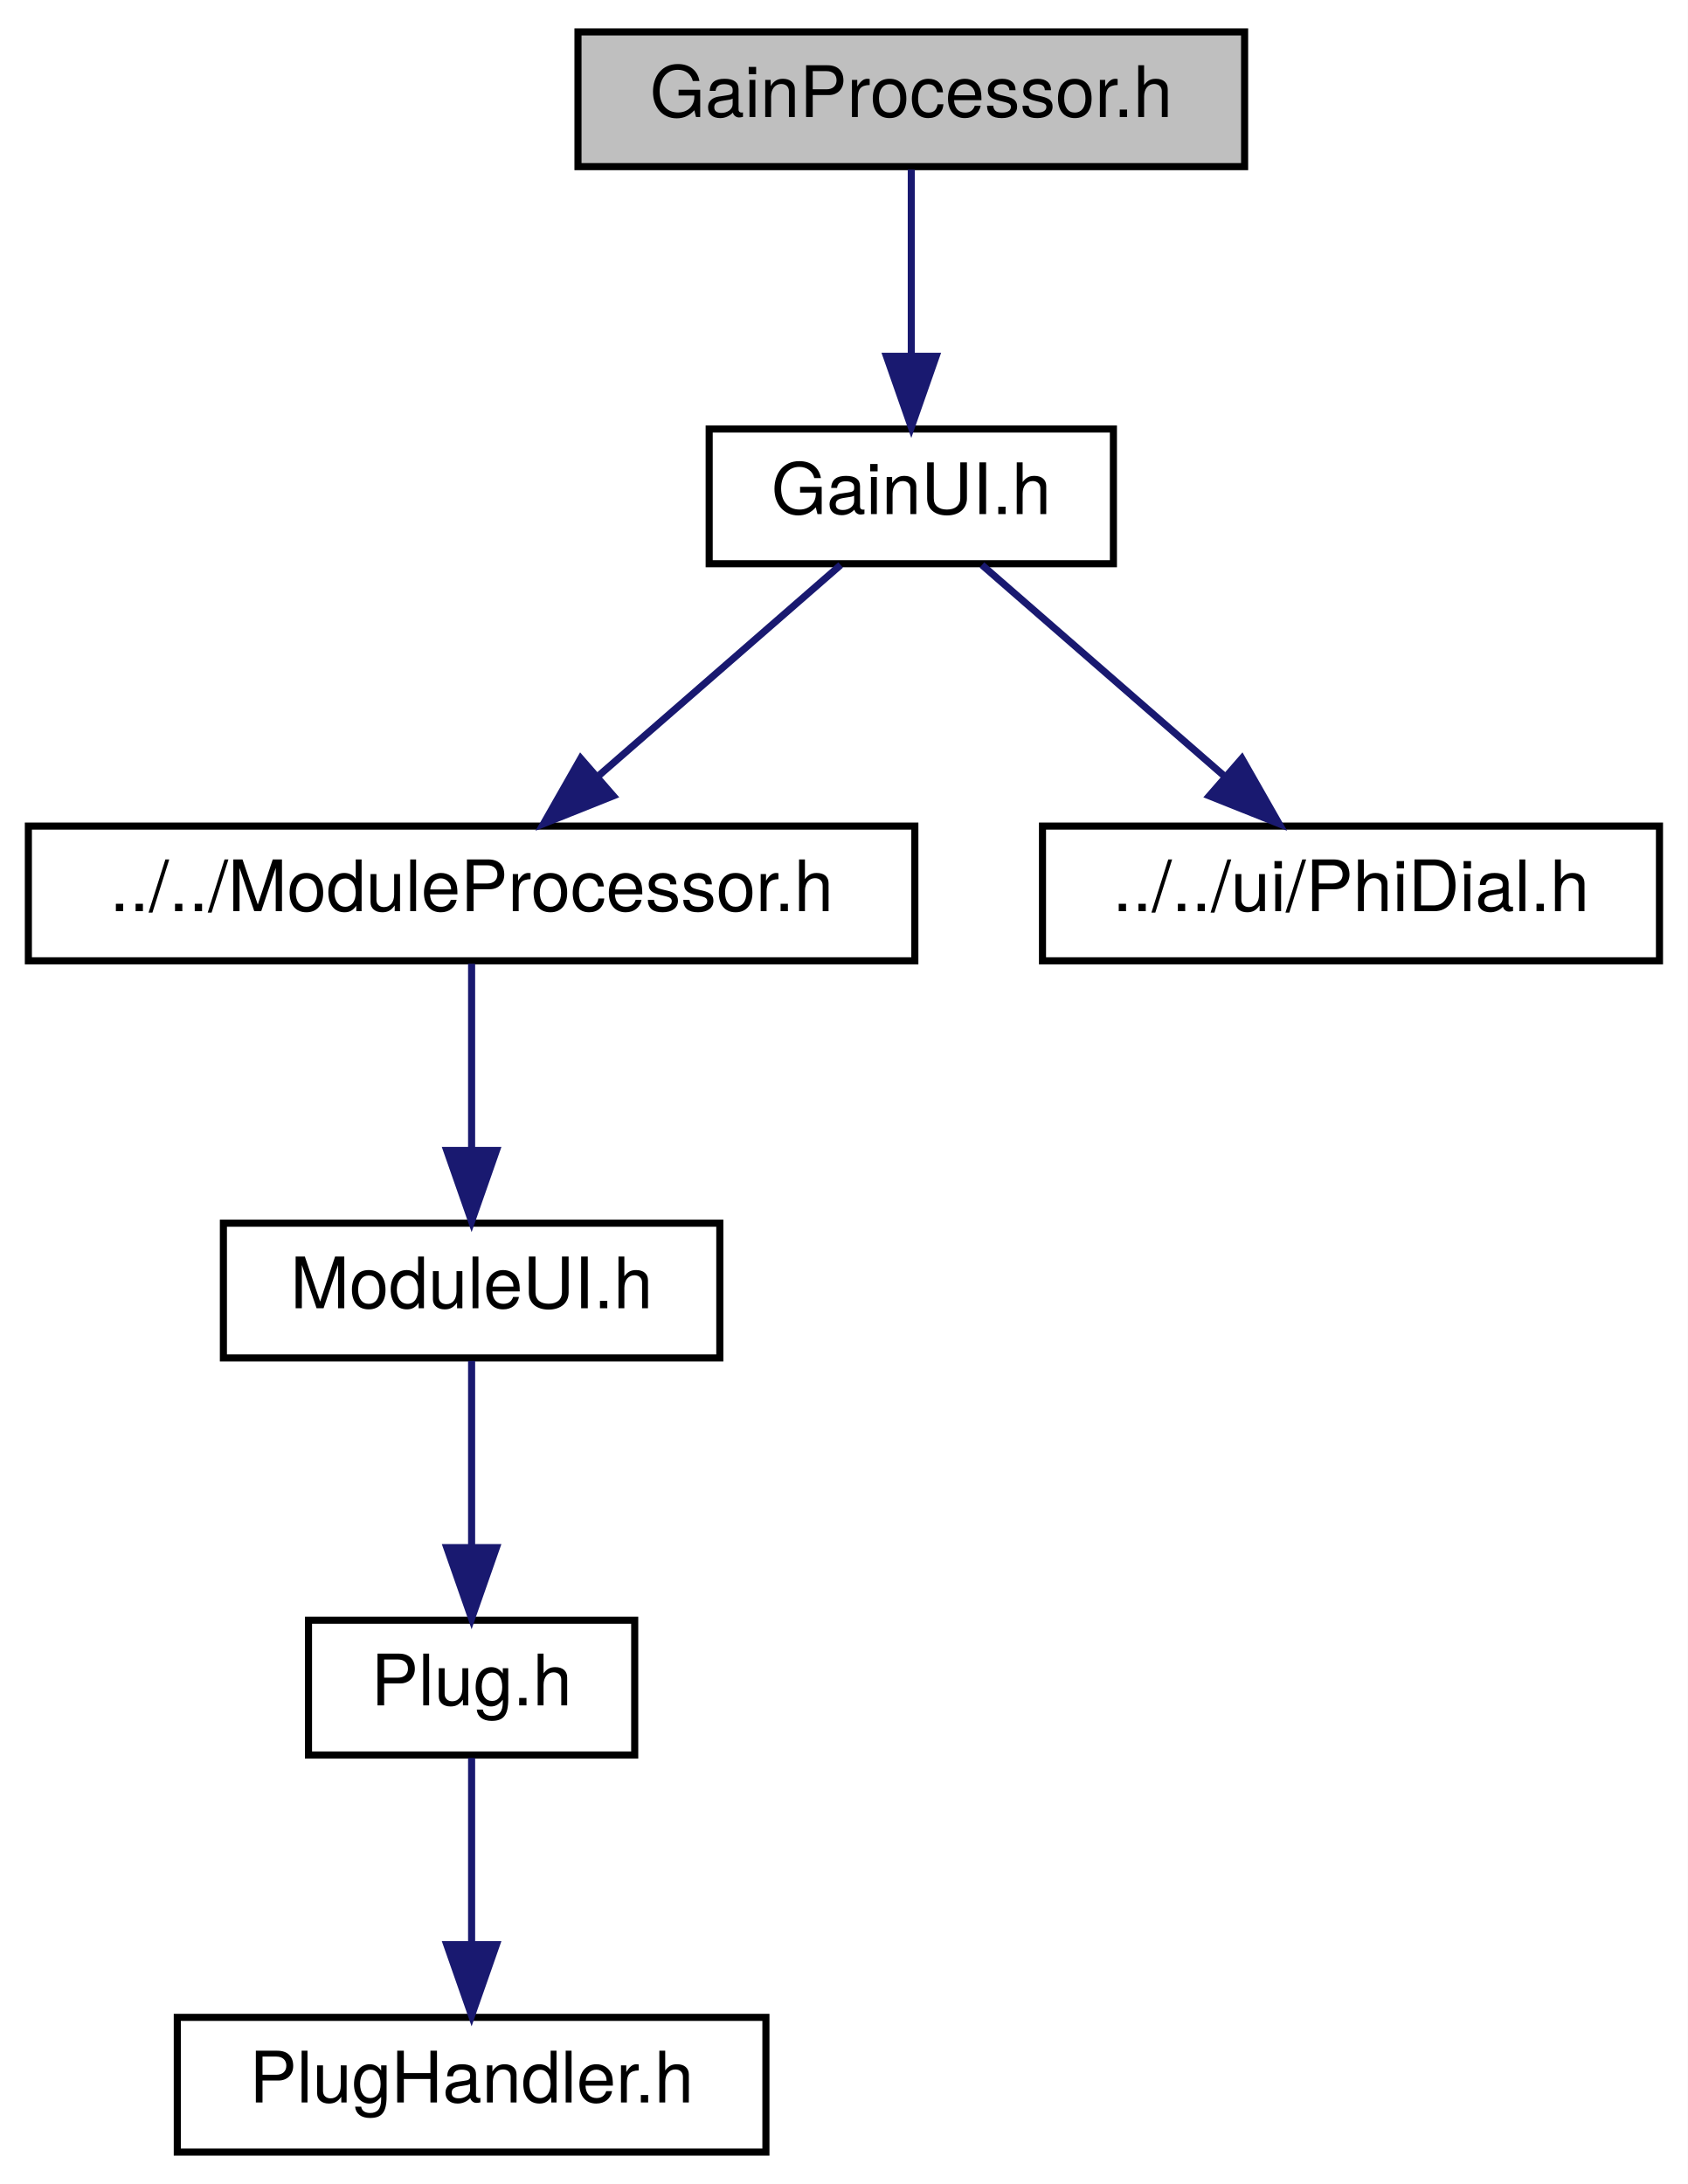
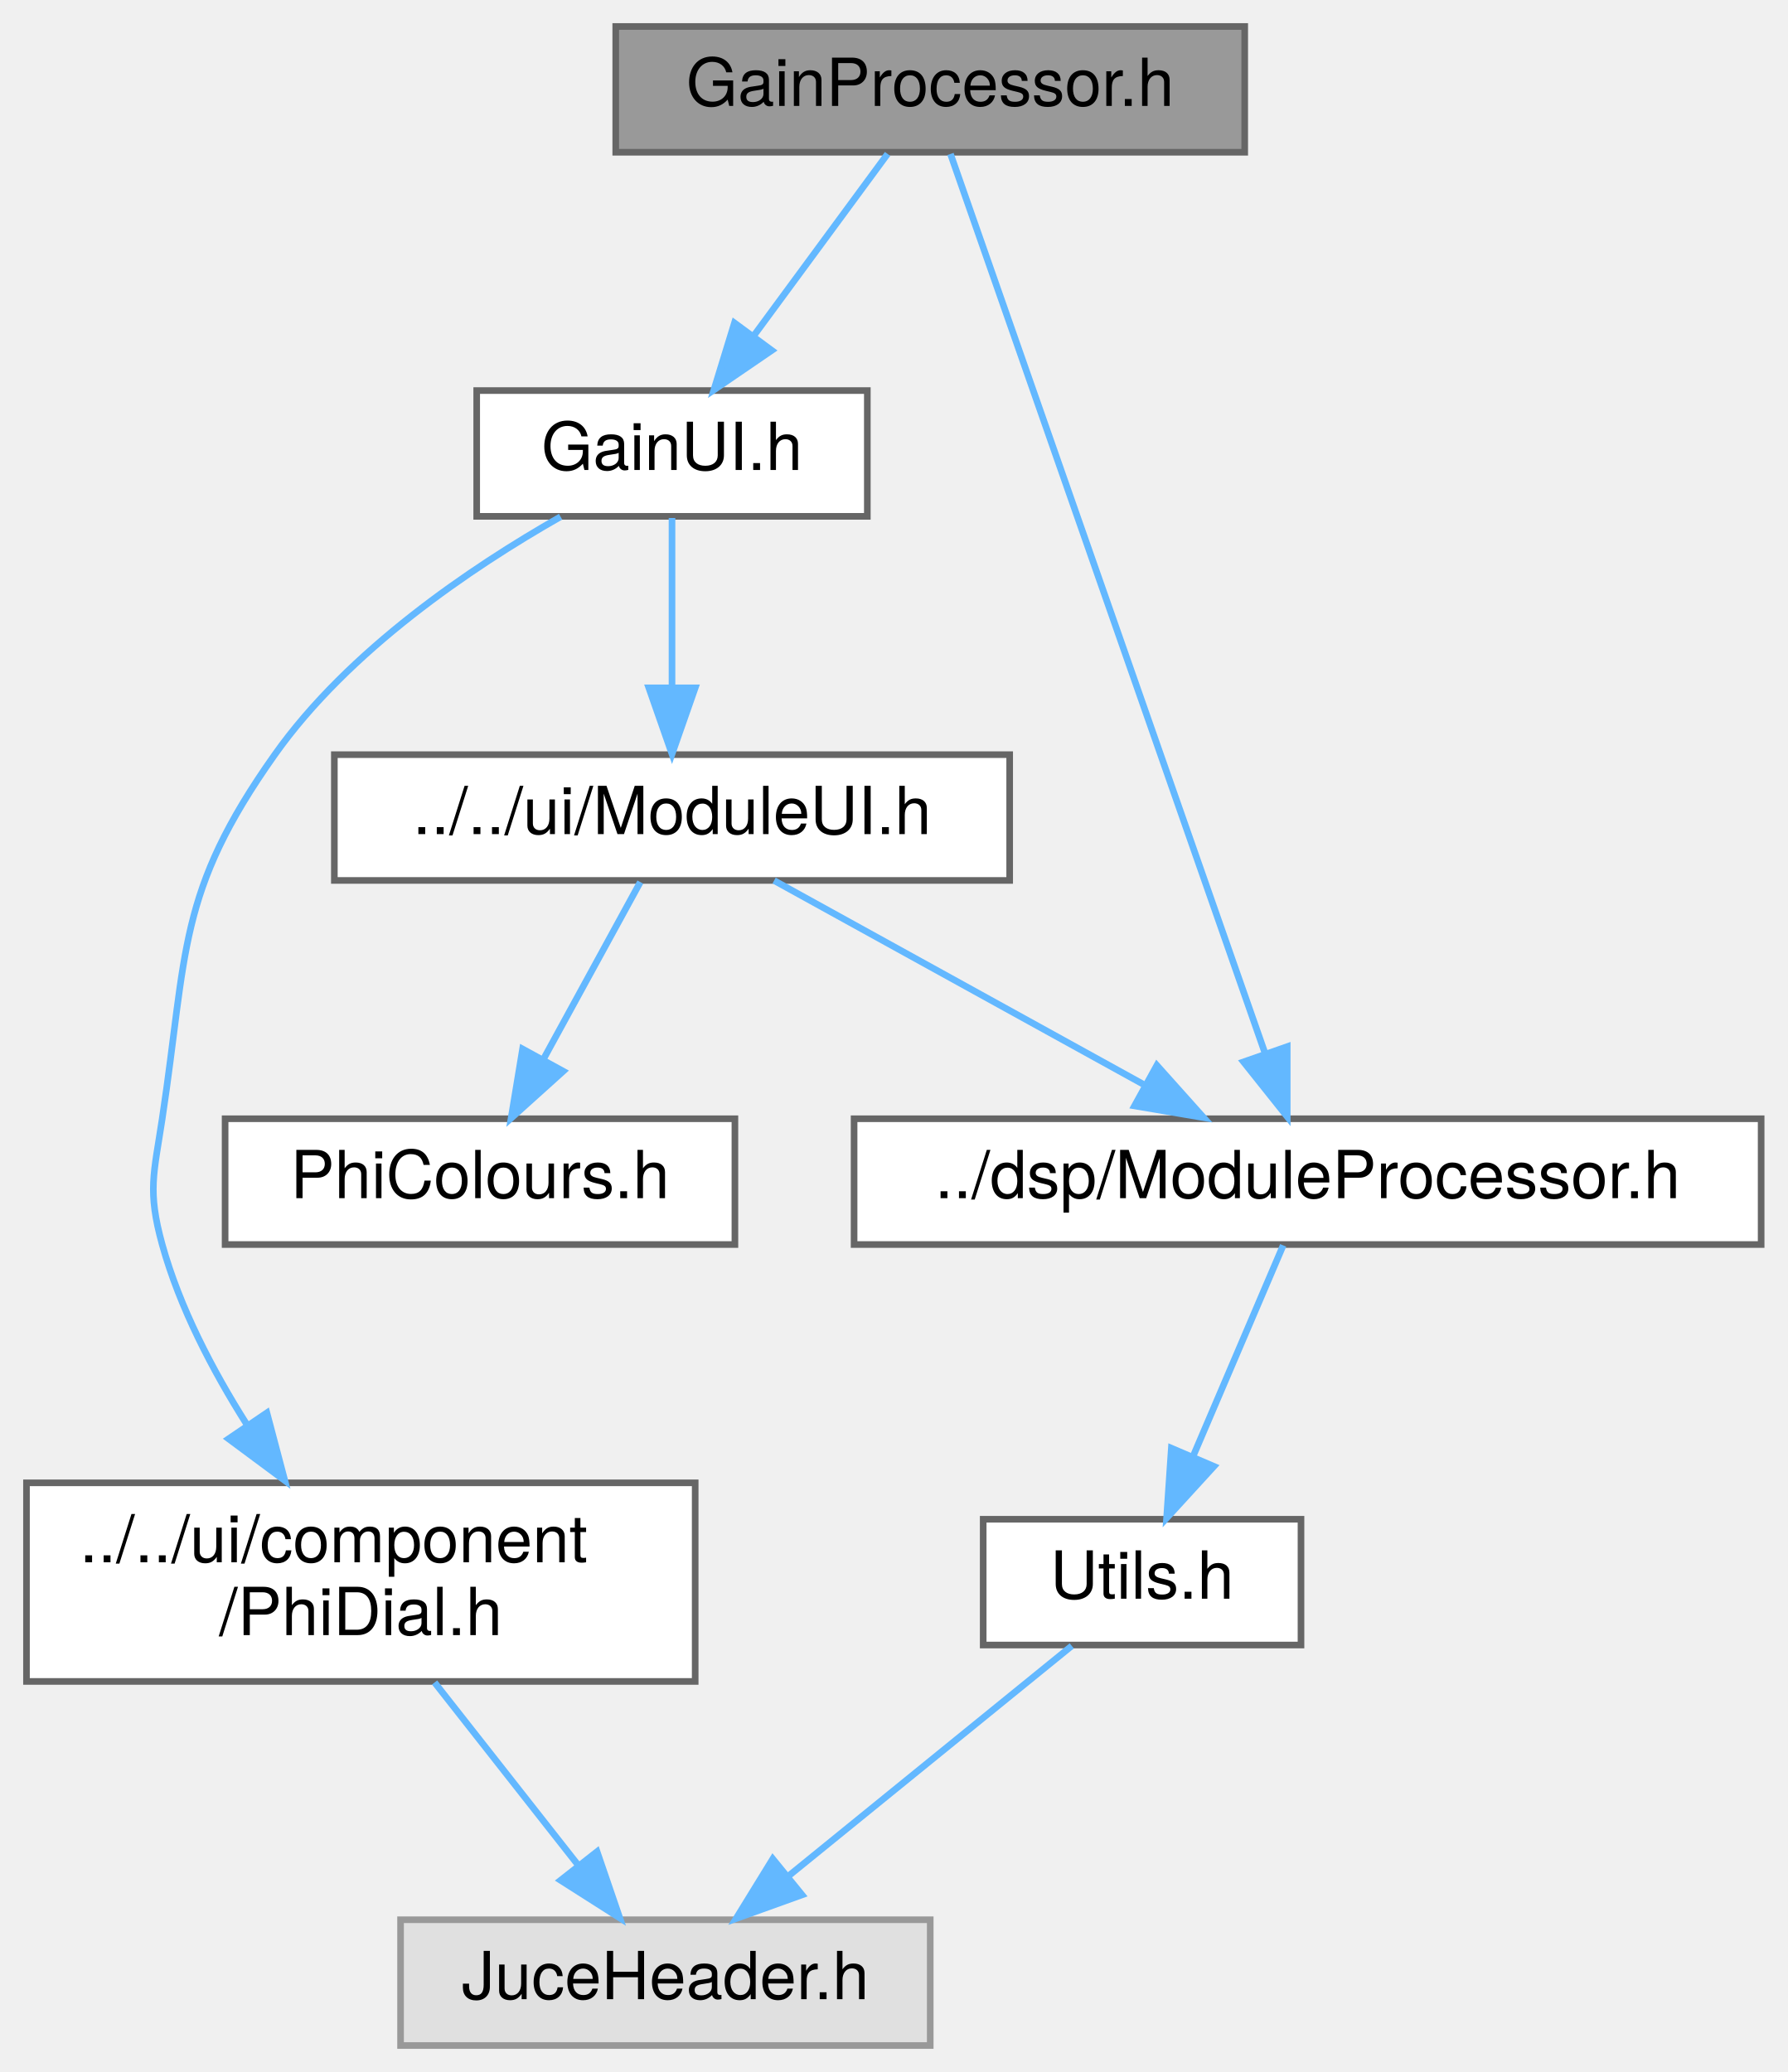
- <svg xmlns="http://www.w3.org/2000/svg" xmlns:xlink="http://www.w3.org/1999/xlink" width="238pt" height="308pt" viewBox="0.00 0.00 238.00 308.00">
-   <g id="graph0" class="graph" transform="scale(1 1) rotate(0) translate(4 304)">
-     <polygon fill="white" stroke="none" points="-4,4 -4,-304 234,-304 234,4 -4,4" />
-     <g id="node1" class="node">
-       <polygon fill="#bfbfbf" stroke="black" points="77.5,-280.5 77.5,-299.5 171.5,-299.5 171.5,-280.5 77.5,-280.5" />
-       <text text-anchor="middle" x="124.5" y="-287.5" font-family="Helvetica Neue" font-size="10.00">GainProcessor.h</text>
-     </g>
-     <g id="node2" class="node">
-       <g id="a_node2">
-         <a xlink:href="_gain_u_i_8h.html" target="_top" xlink:title="GainUI.h">
-           <polygon fill="white" stroke="black" points="96,-224.5 96,-243.5 153,-243.5 153,-224.5 96,-224.5" />
-           <text text-anchor="middle" x="124.5" y="-231.5" font-family="Helvetica Neue" font-size="10.00">GainUI.h</text>
+ <svg xmlns="http://www.w3.org/2000/svg" xmlns:xlink="http://www.w3.org/1999/xlink" width="270pt" height="313pt" viewBox="0.00 0.00 270.00 313.00">
+   <g id="graph0" class="graph" transform="scale(1 1) rotate(0) translate(4 309)">
+     <g id="Node000001" class="node">
+       <g id="a_Node000001">
+         <a xlink:title=" ">
+           <polygon fill="#999999" stroke="#666666" points="184,-305 89,-305 89,-286 184,-286 184,-305" />
+           <text text-anchor="middle" x="136.5" y="-293" font-family="Helvetica Neue" font-size="10.00">GainProcessor.h</text>
        </a>
      </g>
    </g>
-     <g id="edge1" class="edge">
-       <path fill="none" stroke="midnightblue" d="M124.5,-280.083C124.5,-273.006 124.5,-262.861 124.5,-253.986" />
-       <polygon fill="midnightblue" stroke="midnightblue" points="128,-253.751 124.5,-243.751 121,-253.751 128,-253.751" />
-     </g>
-     <g id="node3" class="node">
-       <g id="a_node3">
-         <a xlink:href="_module_processor_8h.html" target="_top" xlink:title="../../ModuleProcessor.h">
-           <polygon fill="white" stroke="black" points="-7.10543e-15,-168.5 -7.10543e-15,-187.5 125,-187.5 125,-168.5 -7.10543e-15,-168.5" />
-           <text text-anchor="middle" x="62.5" y="-175.5" font-family="Helvetica Neue" font-size="10.00">../../ModuleProcessor.h</text>
+     <g id="Node000002" class="node">
+       <g id="a_Node000002">
+         <a xlink:href="_gain_u_i_8h.html" target="_top" xlink:title=" ">
+           <polygon fill="white" stroke="#666666" points="127,-250 68,-250 68,-231 127,-231 127,-250" />
+           <text text-anchor="middle" x="97.5" y="-238" font-family="Helvetica Neue" font-size="10.00">GainUI.h</text>
        </a>
      </g>
    </g>
-     <g id="edge2" class="edge">
-       <path fill="none" stroke="midnightblue" d="M114.539,-224.324C105.373,-216.341 91.563,-204.313 80.472,-194.653" />
-       <polygon fill="midnightblue" stroke="midnightblue" points="82.482,-191.762 72.643,-187.834 77.885,-197.041 82.482,-191.762" />
-     </g>
-     <g id="node7" class="node">
-       <g id="a_node7">
-         <a xlink:href="_phi_dial_8h.html" target="_top" xlink:title="../../ui/PhiDial.h">
-           <polygon fill="white" stroke="black" points="143,-168.5 143,-187.5 230,-187.5 230,-168.5 143,-168.5" />
-           <text text-anchor="middle" x="186.5" y="-175.5" font-family="Helvetica Neue" font-size="10.00">../../ui/PhiDial.h</text>
+     <g id="edge1_Node000001_Node000002" class="edge">
+       <g id="a_edge1_Node000001_Node000002">
+         <a xlink:title=" ">
+           <path fill="none" stroke="#63b8ff" d="M130.06,-285.75C124.61,-278.34 116.64,-267.5 109.94,-258.41" />
+           <polygon fill="#63b8ff" stroke="#63b8ff" points="112.57,-256.07 103.82,-250.09 106.93,-260.22 112.57,-256.07" />
        </a>
      </g>
    </g>
-     <g id="edge6" class="edge">
-       <path fill="none" stroke="midnightblue" d="M134.461,-224.324C143.627,-216.341 157.437,-204.313 168.528,-194.653" />
-       <polygon fill="midnightblue" stroke="midnightblue" points="171.115,-197.041 176.357,-187.834 166.518,-191.762 171.115,-197.041" />
-     </g>
-     <g id="node4" class="node">
-       <g id="a_node4">
-         <a xlink:href="_module_u_i_8h.html" target="_top" xlink:title="ModuleUI.h">
-           <polygon fill="white" stroke="black" points="27.5,-112.5 27.5,-131.5 97.5,-131.5 97.5,-112.5 27.5,-112.5" />
-           <text text-anchor="middle" x="62.5" y="-119.5" font-family="Helvetica Neue" font-size="10.00">ModuleUI.h</text>
+     <g id="Node000005" class="node">
+       <g id="a_Node000005">
+         <a xlink:href="_module_processor_8h.html" target="_top" xlink:title=" ">
+           <polygon fill="white" stroke="#666666" points="262,-140 125,-140 125,-121 262,-121 262,-140" />
+           <text text-anchor="middle" x="193.5" y="-128" font-family="Helvetica Neue" font-size="10.00">../dsp/ModuleProcessor.h</text>
        </a>
      </g>
    </g>
-     <g id="edge3" class="edge">
-       <path fill="none" stroke="midnightblue" d="M62.5,-168.083C62.5,-161.006 62.5,-150.861 62.5,-141.986" />
-       <polygon fill="midnightblue" stroke="midnightblue" points="66,-141.751 62.5,-131.751 59,-141.751 66,-141.751" />
-     </g>
-     <g id="node5" class="node">
-       <g id="a_node5">
-         <a xlink:href="_plug_8h.html" target="_top" xlink:title="Plug.h">
-           <polygon fill="white" stroke="black" points="39.5,-56.5 39.5,-75.5 85.5,-75.5 85.5,-56.5 39.5,-56.5" />
-           <text text-anchor="middle" x="62.5" y="-63.5" font-family="Helvetica Neue" font-size="10.00">Plug.h</text>
+     <g id="edge9_Node000001_Node000005" class="edge">
+       <g id="a_edge9_Node000001_Node000005">
+         <a xlink:title=" ">
+           <path fill="none" stroke="#63b8ff" d="M139.56,-285.74C148.53,-260.09 174.87,-184.78 187.11,-149.78" />
+           <polygon fill="#63b8ff" stroke="#63b8ff" points="190.42,-150.9 190.42,-140.31 183.82,-148.59 190.42,-150.9" />
        </a>
      </g>
    </g>
-     <g id="edge4" class="edge">
-       <path fill="none" stroke="midnightblue" d="M62.5,-112.083C62.5,-105.006 62.5,-94.861 62.5,-85.987" />
-       <polygon fill="midnightblue" stroke="midnightblue" points="66,-85.751 62.5,-75.751 59,-85.751 66,-85.751" />
-     </g>
-     <g id="node6" class="node">
-       <g id="a_node6">
-         <a xlink:href="_plug_handler_8h.html" target="_top" xlink:title="PlugHandler.h">
-           <polygon fill="white" stroke="black" points="21,-0.5 21,-19.5 104,-19.5 104,-0.5 21,-0.5" />
-           <text text-anchor="middle" x="62.5" y="-7.5" font-family="Helvetica Neue" font-size="10.00">PlugHandler.h</text>
+     <g id="Node000003" class="node">
+       <g id="a_Node000003">
+         <a xlink:href="_module_u_i_8h.html" target="_top" xlink:title=" ">
+           <polygon fill="white" stroke="#666666" points="148.5,-195 46.5,-195 46.5,-176 148.5,-176 148.5,-195" />
+           <text text-anchor="middle" x="97.5" y="-183" font-family="Helvetica Neue" font-size="10.00">../../ui/ModuleUI.h</text>
        </a>
      </g>
    </g>
-     <g id="edge5" class="edge">
-       <path fill="none" stroke="midnightblue" d="M62.5,-56.083C62.5,-49.006 62.5,-38.861 62.5,-29.986" />
-       <polygon fill="midnightblue" stroke="midnightblue" points="66,-29.751 62.5,-19.751 59,-29.751 66,-29.751" />
+     <g id="edge2_Node000002_Node000003" class="edge">
+       <g id="a_edge2_Node000002_Node000003">
+         <a xlink:title=" ">
+           <path fill="none" stroke="#63b8ff" d="M97.5,-230.75C97.5,-223.8 97.5,-213.85 97.5,-205.13" />
+           <polygon fill="#63b8ff" stroke="#63b8ff" points="101,-205.09 97.5,-195.09 94,-205.09 101,-205.09" />
+         </a>
+       </g>
+     </g>
+     <g id="Node000008" class="node">
+       <g id="a_Node000008">
+         <a xlink:href="_phi_dial_8h.html" target="_top" xlink:title=" ">
+           <polygon fill="white" stroke="#666666" points="101,-85 0,-85 0,-55 101,-55 101,-85" />
+           <text text-anchor="start" x="8" y="-73" font-family="Helvetica Neue" font-size="10.00">../../ui/component</text>
+           <text text-anchor="middle" x="50.5" y="-62" font-family="Helvetica Neue" font-size="10.00">/PhiDial.h</text>
+         </a>
+       </g>
+     </g>
+     <g id="edge7_Node000002_Node000008" class="edge">
+       <g id="a_edge7_Node000002_Node000008">
+         <a xlink:title=" ">
+           <path fill="none" stroke="#63b8ff" d="M80.67,-230.94C67.16,-223.26 48.67,-210.77 37.5,-195 22.71,-174.12 24.32,-165.3 20.5,-140 19.24,-131.65 18.25,-129.14 20.5,-121 23.13,-111.5 28.1,-102 33.25,-93.86" />
+           <polygon fill="#63b8ff" stroke="#63b8ff" points="36.31,-95.58 39.02,-85.34 30.52,-91.65 36.31,-95.58" />
+         </a>
+       </g>
+     </g>
+     <g id="Node000004" class="node">
+       <g id="a_Node000004">
+         <a xlink:href="_phi_colours_8h.html" target="_top" xlink:title=" ">
+           <polygon fill="white" stroke="#666666" points="107,-140 30,-140 30,-121 107,-121 107,-140" />
+           <text text-anchor="middle" x="68.5" y="-128" font-family="Helvetica Neue" font-size="10.00">PhiColours.h</text>
+         </a>
+       </g>
+     </g>
+     <g id="edge3_Node000003_Node000004" class="edge">
+       <g id="a_edge3_Node000003_Node000004">
+         <a xlink:title=" ">
+           <path fill="none" stroke="#63b8ff" d="M92.71,-175.75C88.74,-168.49 82.97,-157.95 78.07,-148.98" />
+           <polygon fill="#63b8ff" stroke="#63b8ff" points="81.07,-147.18 73.2,-140.09 74.93,-150.54 81.07,-147.18" />
+         </a>
+       </g>
+     </g>
+     <g id="edge4_Node000003_Node000005" class="edge">
+       <g id="a_edge4_Node000003_Node000005">
+         <a xlink:title=" ">
+           <path fill="none" stroke="#63b8ff" d="M112.92,-175.98C127.95,-167.69 151.04,-154.94 168.66,-145.22" />
+           <polygon fill="#63b8ff" stroke="#63b8ff" points="170.73,-148.07 177.8,-140.17 167.35,-141.94 170.73,-148.07" />
+         </a>
+       </g>
+     </g>
+     <g id="Node000006" class="node">
+       <g id="a_Node000006">
+         <a xlink:href="_utils_8h.html" target="_top" xlink:title=" ">
+           <polygon fill="white" stroke="#666666" points="192.5,-79.5 144.5,-79.5 144.5,-60.5 192.5,-60.5 192.5,-79.5" />
+           <text text-anchor="middle" x="168.5" y="-67.5" font-family="Helvetica Neue" font-size="10.00">Utils.h</text>
+         </a>
+       </g>
+     </g>
+     <g id="edge5_Node000005_Node000006" class="edge">
+       <g id="a_edge5_Node000005_Node000006">
+         <a xlink:title=" ">
+           <path fill="none" stroke="#63b8ff" d="M189.81,-120.87C186.23,-112.49 180.68,-99.51 176.15,-88.89" />
+           <polygon fill="#63b8ff" stroke="#63b8ff" points="179.35,-87.49 172.2,-79.67 172.92,-90.24 179.35,-87.49" />
+         </a>
+       </g>
+     </g>
+     <g id="Node000007" class="node">
+       <g id="a_Node000007">
+         <a xlink:title=" ">
+           <polygon fill="#e0e0e0" stroke="#999999" points="136.5,-19 56.5,-19 56.5,0 136.5,0 136.5,-19" />
+           <text text-anchor="middle" x="96.5" y="-7" font-family="Helvetica Neue" font-size="10.00">JuceHeader.h</text>
+         </a>
+       </g>
+     </g>
+     <g id="edge6_Node000006_Node000007" class="edge">
+       <g id="a_edge6_Node000006_Node000007">
+         <a xlink:title=" ">
+           <path fill="none" stroke="#63b8ff" d="M157.88,-60.37C146.6,-51.21 128.58,-36.56 114.97,-25.51" />
+           <polygon fill="#63b8ff" stroke="#63b8ff" points="117.14,-22.76 107.17,-19.17 112.72,-28.19 117.14,-22.76" />
+         </a>
+       </g>
+     </g>
+     <g id="edge8_Node000008_Node000007" class="edge">
+       <g id="a_edge8_Node000008_Node000007">
+         <a xlink:title=" ">
+           <path fill="none" stroke="#63b8ff" d="M61.64,-54.84C68.18,-46.52 76.48,-35.96 83.34,-27.23" />
+           <polygon fill="#63b8ff" stroke="#63b8ff" points="86.18,-29.29 89.61,-19.27 80.67,-24.96 86.18,-29.29" />
+         </a>
+       </g>
    </g>
  </g>
</svg>
